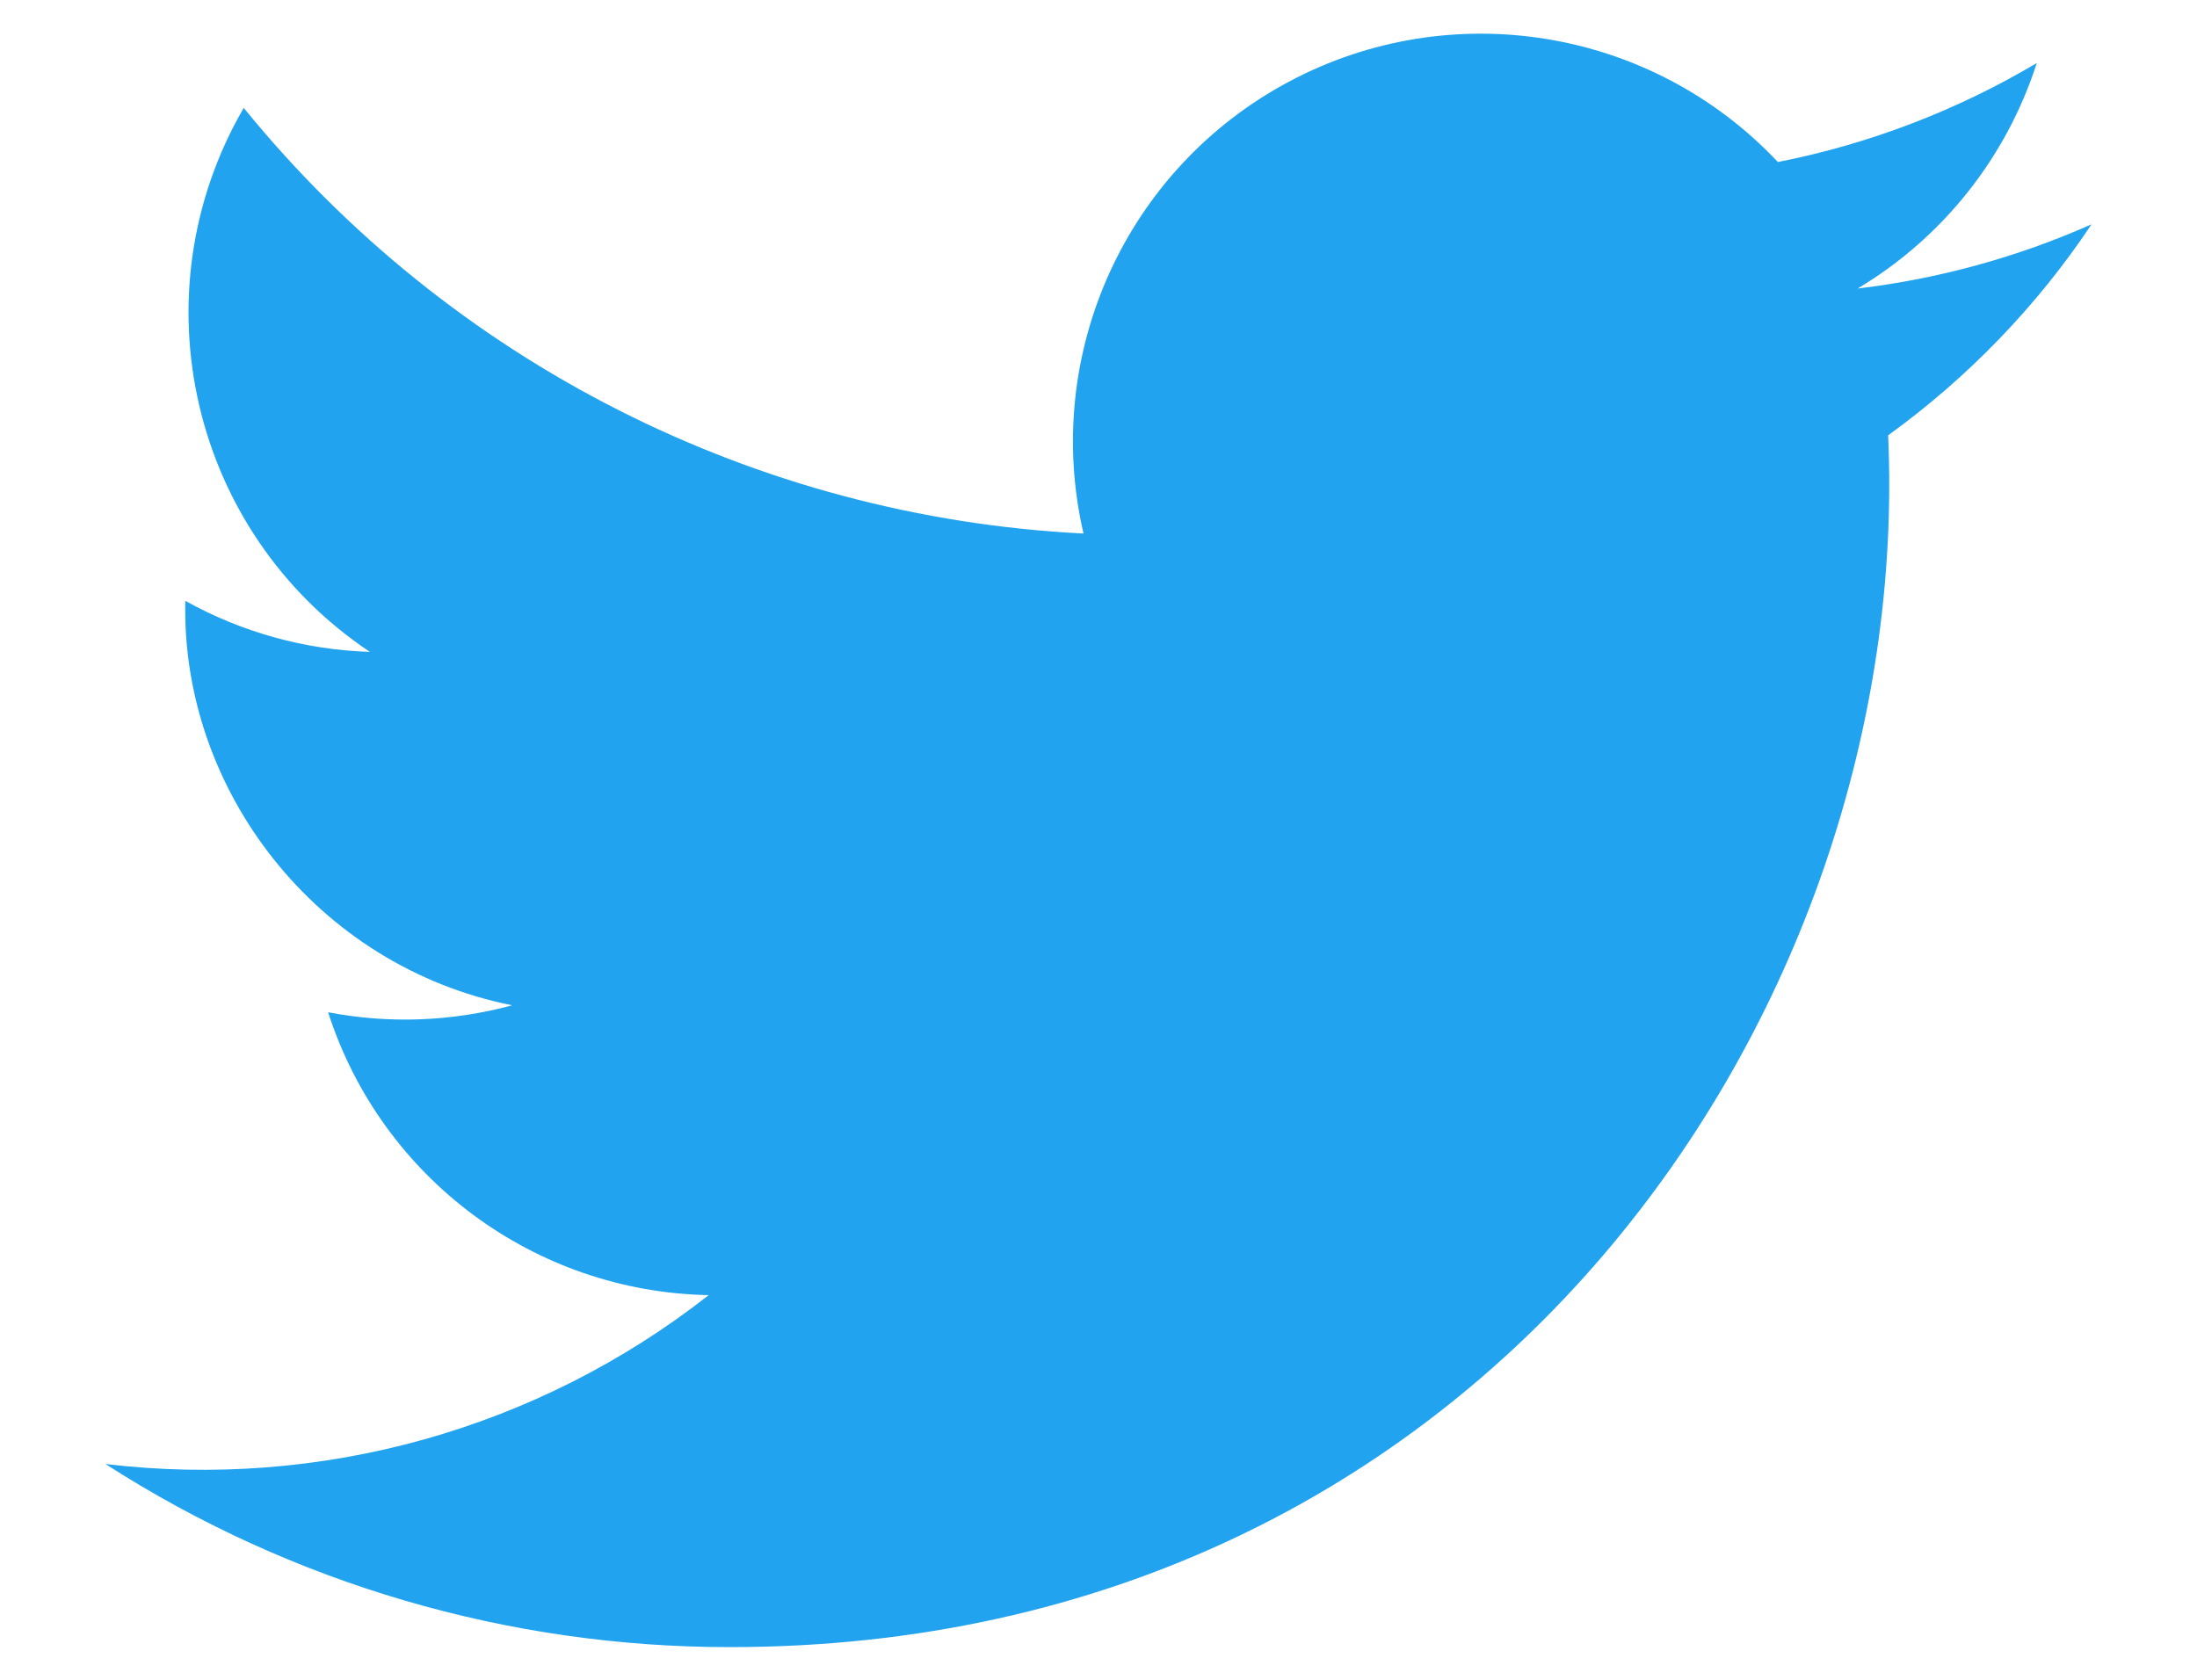
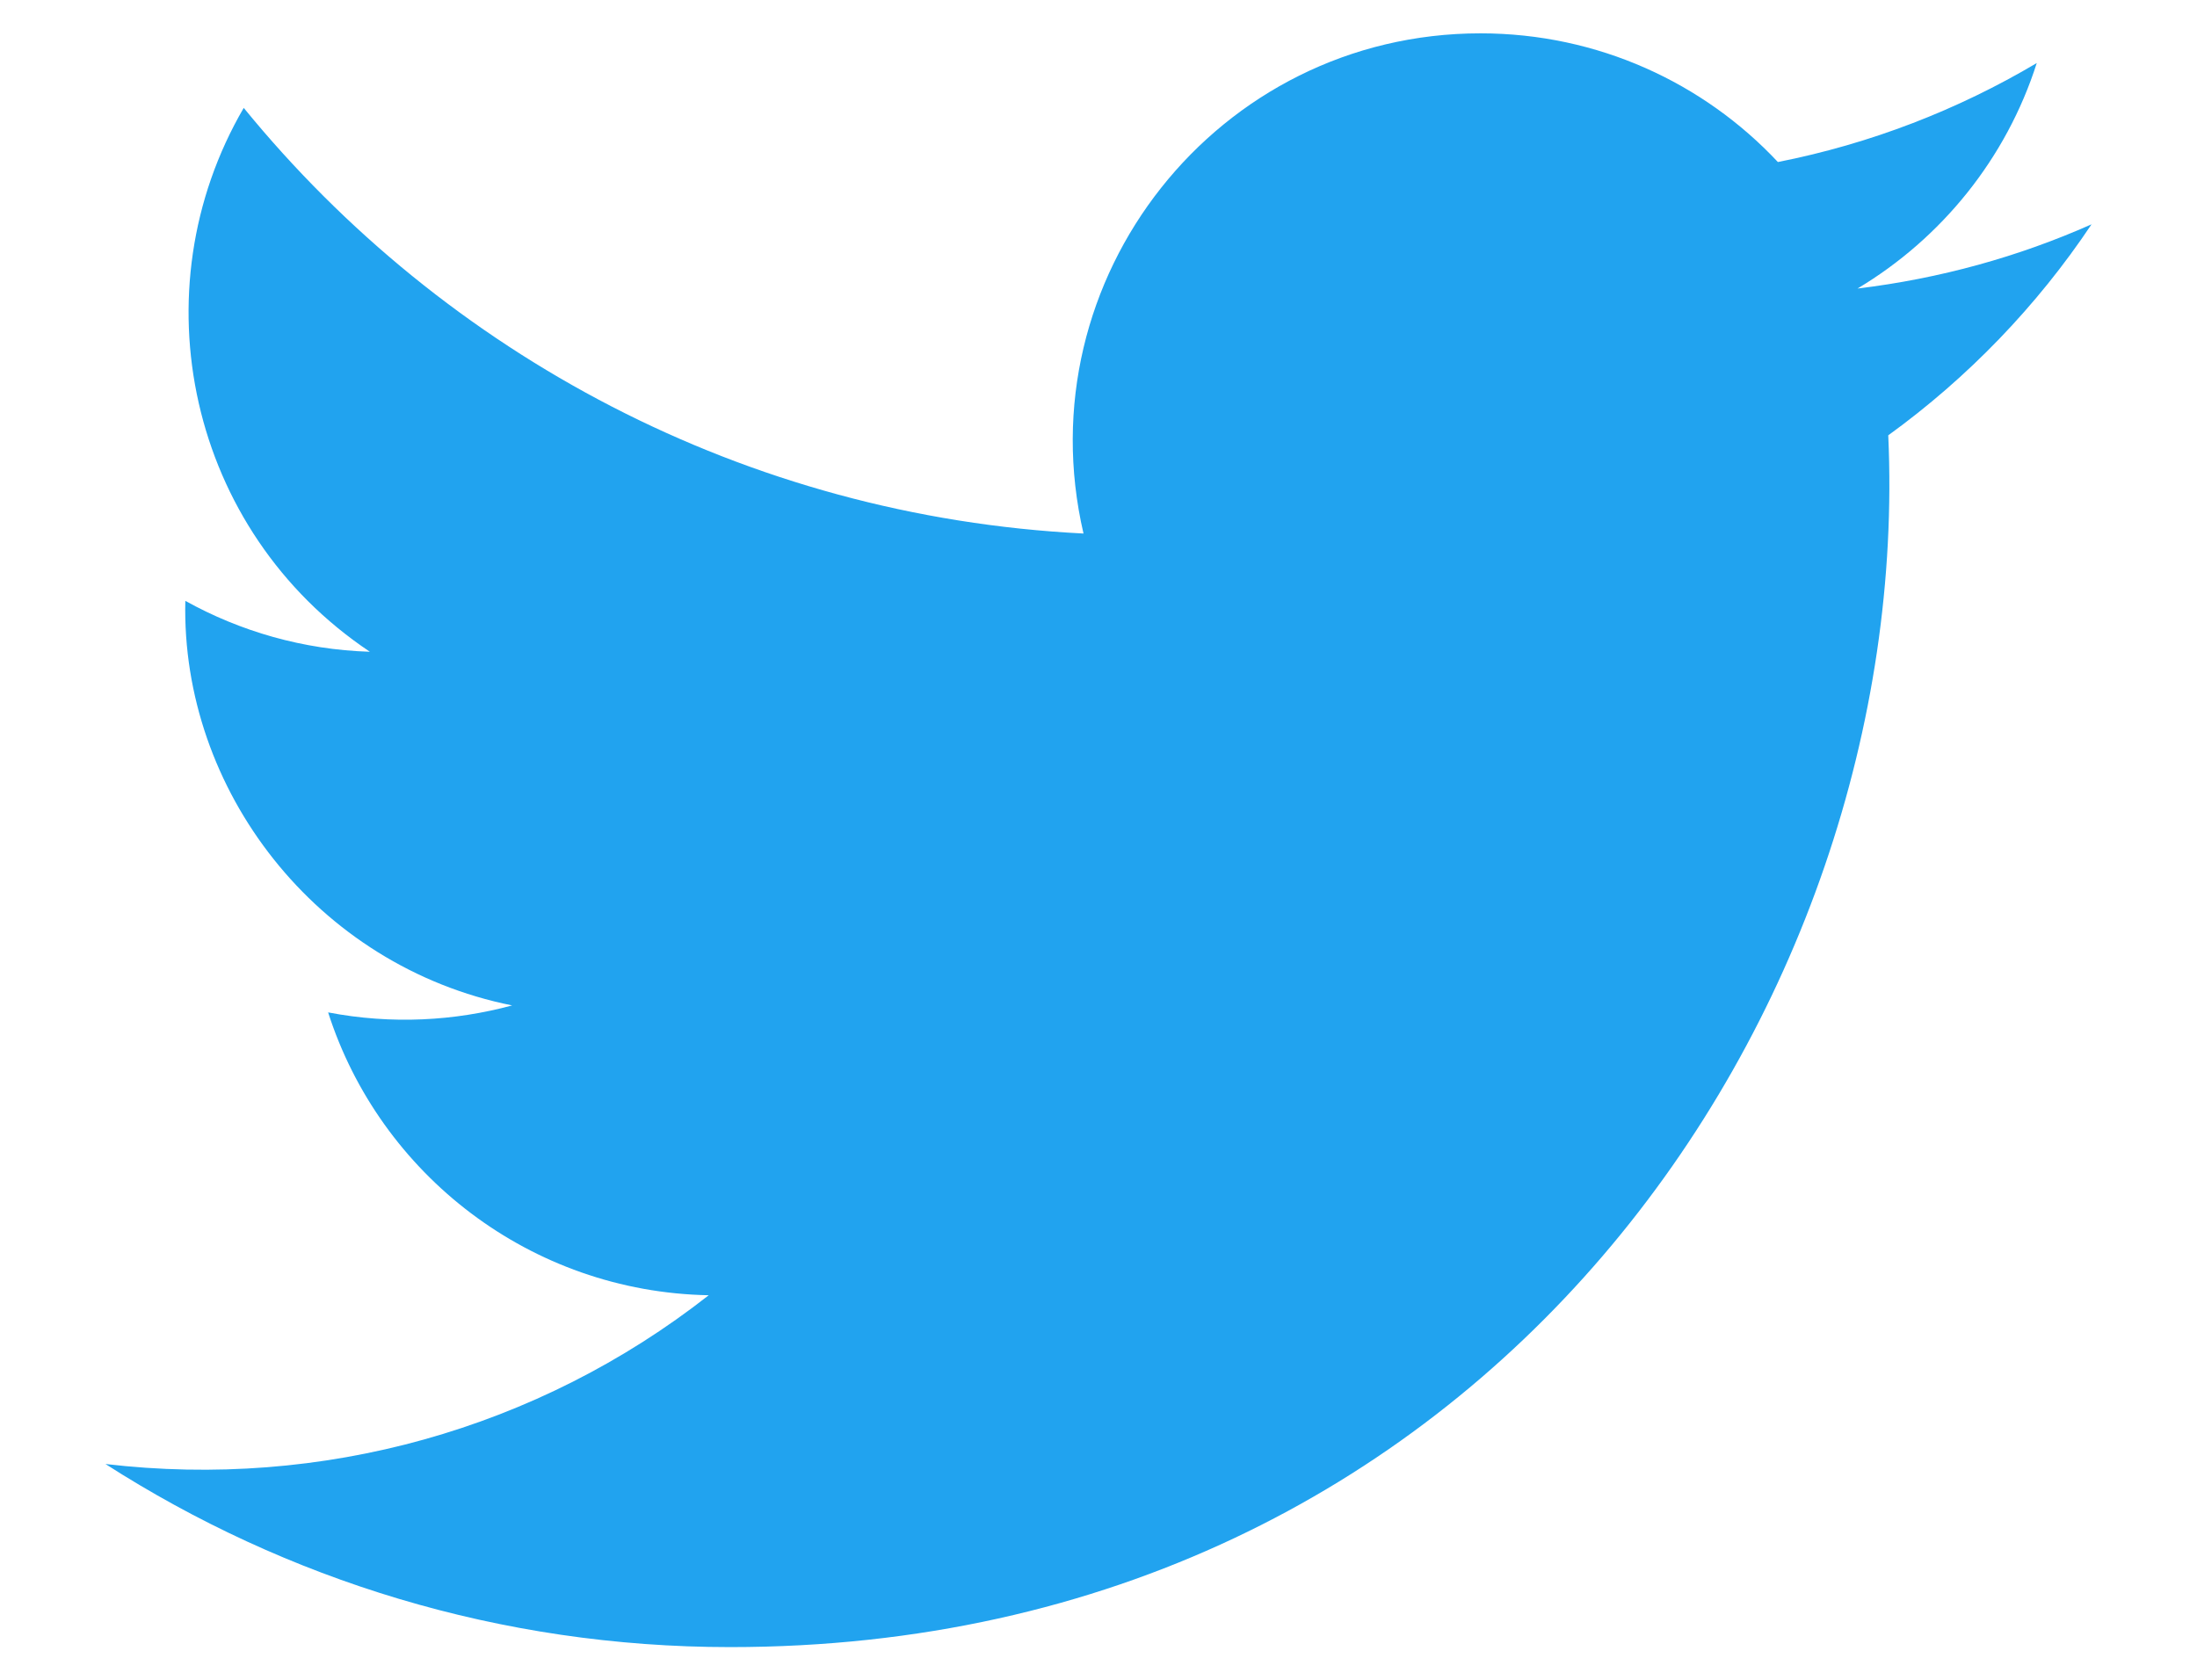
- <svg xmlns="http://www.w3.org/2000/svg" width="17" height="13" fill="none">
-   <path d="M16.184 1.736a6.295 6.295 0 01-1.81.497A3.158 3.158 0 0015.76.488a6.317 6.317 0 01-2.003.766 3.156 3.156 0 00-5.373 2.875A8.95 8.95 0 011.886.835a3.157 3.157 0 00.976 4.21 3.14 3.14 0 01-1.428-.395C1.4 6.11 2.447 7.477 3.963 7.78a3.16 3.16 0 01-1.424.054 3.155 3.155 0 002.945 2.189A6.34 6.34 0 01.816 11.33a8.926 8.926 0 004.834 1.417c5.853 0 9.16-4.944 8.96-9.378.617-.446 1.152-1 1.574-1.633z" fill="#21A3EF" />
+ <svg xmlns="http://www.w3.org/2000/svg" width="17" height="13" viewBox="0 0 17 13" fill="none">
+   <path d="M16.184 1.736C15.619 1.987 15.011 2.156 14.373 2.233C15.025 1.843 15.525 1.225 15.76 0.488C15.151 0.849 14.476 1.112 13.757 1.254C13.183 0.641 12.363 0.258 11.456 0.258C9.42 0.258 7.925 2.157 8.384 4.129C5.765 3.997 3.442 2.742 1.886 0.835C1.06 2.252 1.458 4.106 2.862 5.044C2.345 5.028 1.859 4.886 1.434 4.65C1.4 6.11 2.447 7.477 3.963 7.781C3.519 7.901 3.033 7.93 2.539 7.835C2.94 9.087 4.104 9.998 5.484 10.024C4.159 11.063 2.489 11.527 0.816 11.33C2.212 12.225 3.869 12.747 5.65 12.747C11.503 12.747 14.811 7.803 14.611 3.369C15.227 2.923 15.762 2.368 16.184 1.736Z" fill="#21A3EF" />
</svg>
